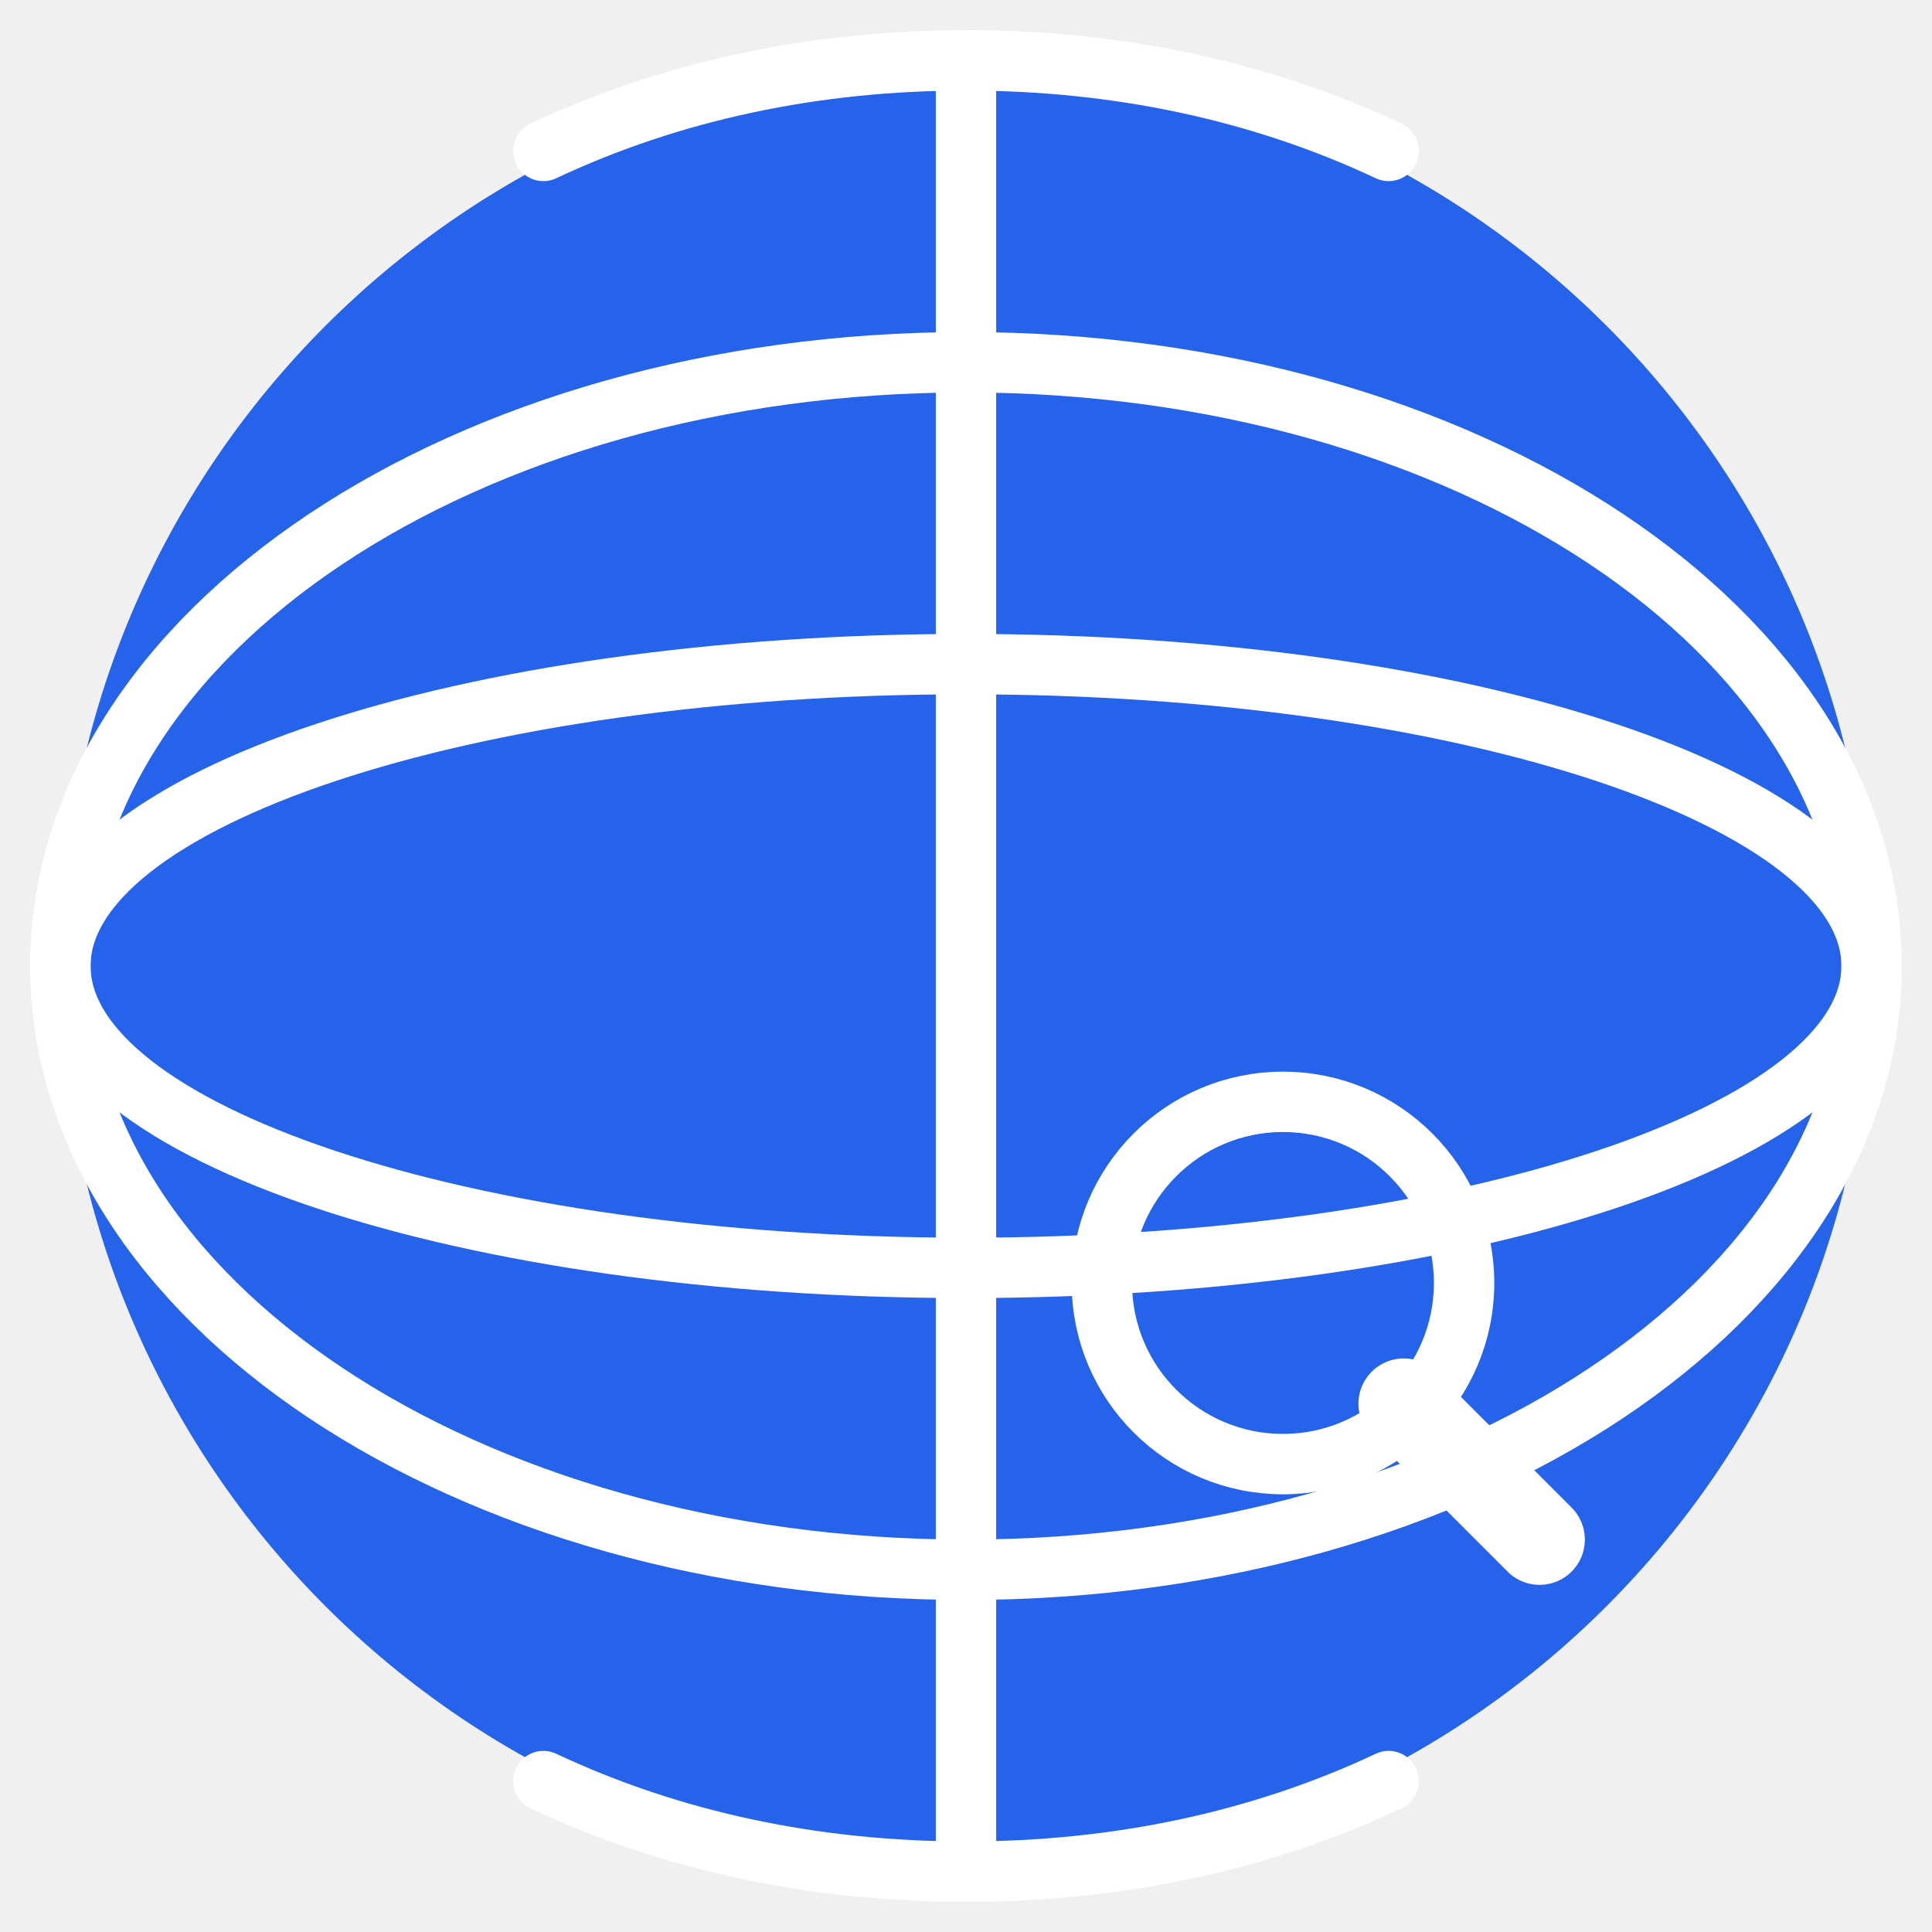
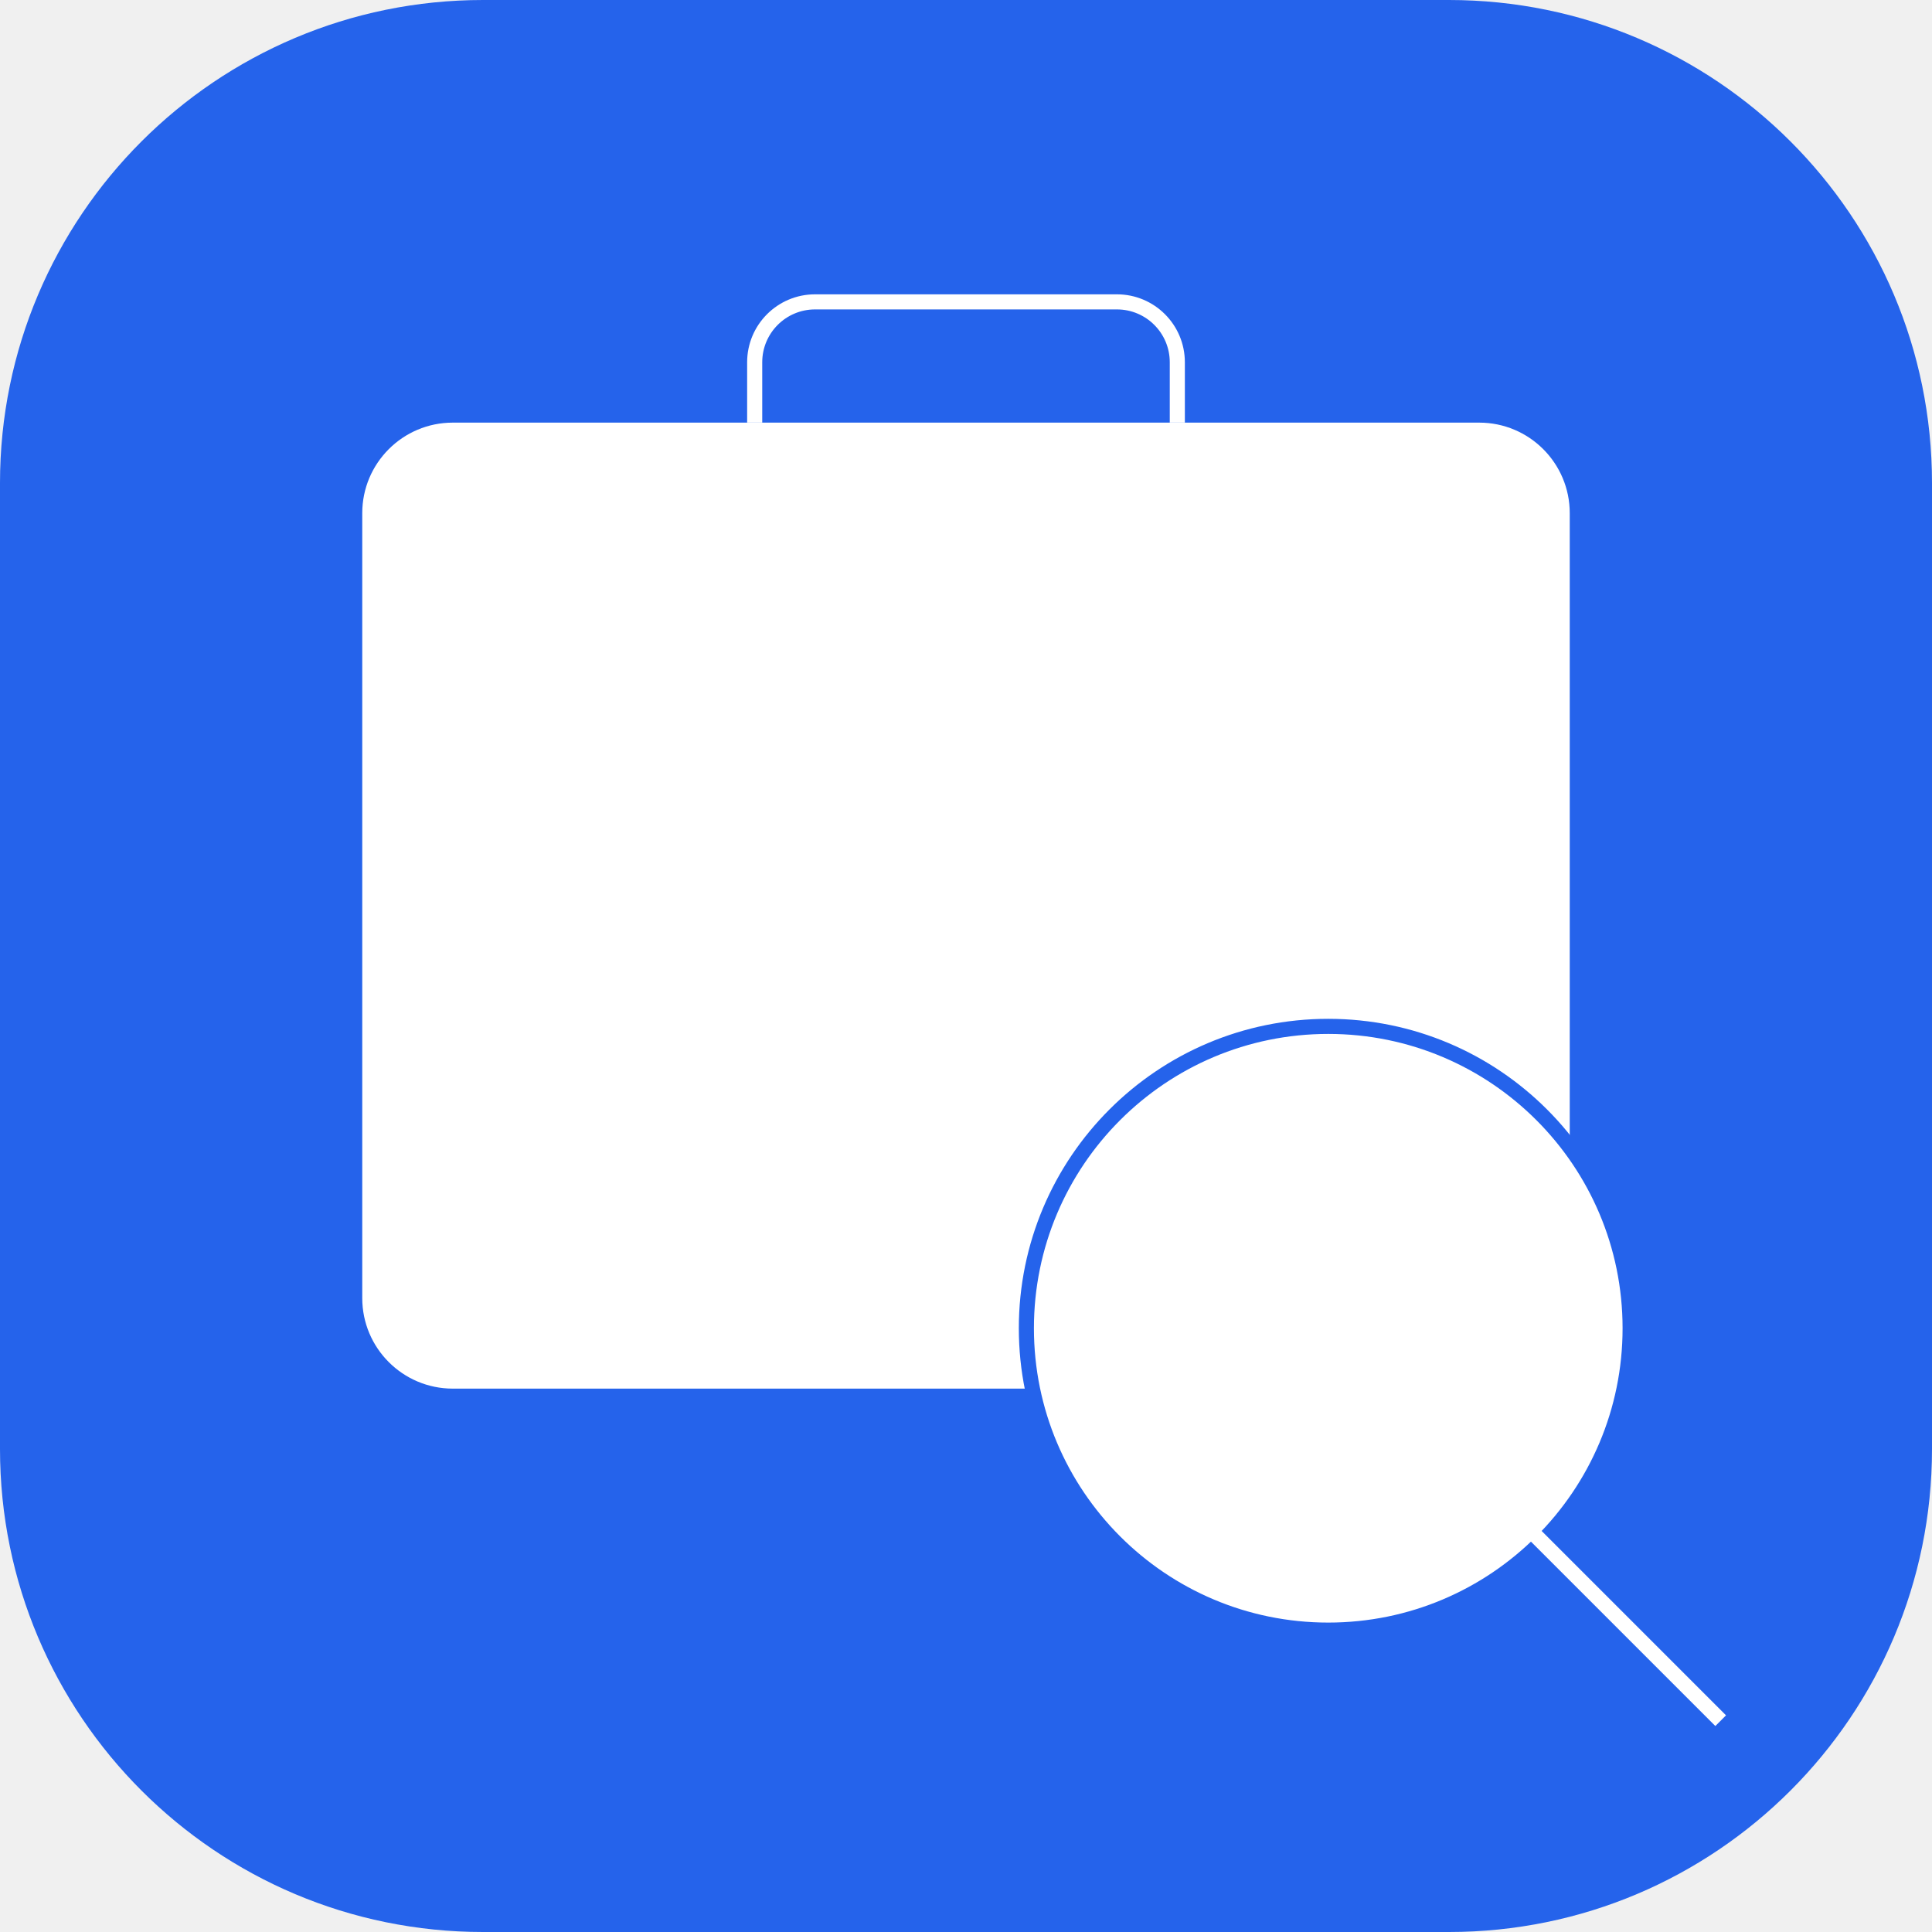
<svg xmlns="http://www.w3.org/2000/svg" width="128" height="128" viewBox="0 0 128 128" fill="none">
-   <circle cx="64" cy="64" r="60" fill="#2563EB" />
-   <path d="M64 4C54 4 44.5 6 36 10M64 124C54 124 44.5 122 36 118" stroke="white" stroke-width="4" stroke-linecap="round" />
-   <path d="M64 4C74 4 83.5 6 92 10M64 124C74 124 83.5 122 92 118" stroke="white" stroke-width="4" stroke-linecap="round" />
-   <ellipse cx="64" cy="64" rx="60" ry="20" stroke="white" stroke-width="4" fill="none" />
-   <ellipse cx="64" cy="64" rx="60" ry="40" stroke="white" stroke-width="4" fill="none" />
-   <line x1="64" y1="4" x2="64" y2="124" stroke="white" stroke-width="4" />
-   <circle cx="85" cy="85" r="12" stroke="white" stroke-width="4" fill="none" />
-   <line x1="93" y1="93" x2="102" y2="102" stroke="white" stroke-width="6" stroke-linecap="round" />
+   <rect width="128" height="128" rx="32" fill="#2563EB" />
+   <path d="M24 34C24 30.686 26.686 28 30 28H98C101.314 28 104 30.686 104 34V86C104 89.314 101.314 92 98 92H30C26.686 92 24 89.314 24 86V34Z" fill="white" fillOpacity="0.9" />
+   <path d="M50 28V24C50 21.791 51.791 20 54 20H74C76.209 20 78 21.791 78 24V28" stroke="white" strokeWidth="4" strokeLinecap="round" />
+   <circle cx="88" cy="88" r="20" fill="white" stroke="#2563EB" strokeWidth="12" />
+   <path d="M100 100L114 114" stroke="white" strokeWidth="14" strokeLinecap="round" strokeLinejoin="round" />
</svg>
